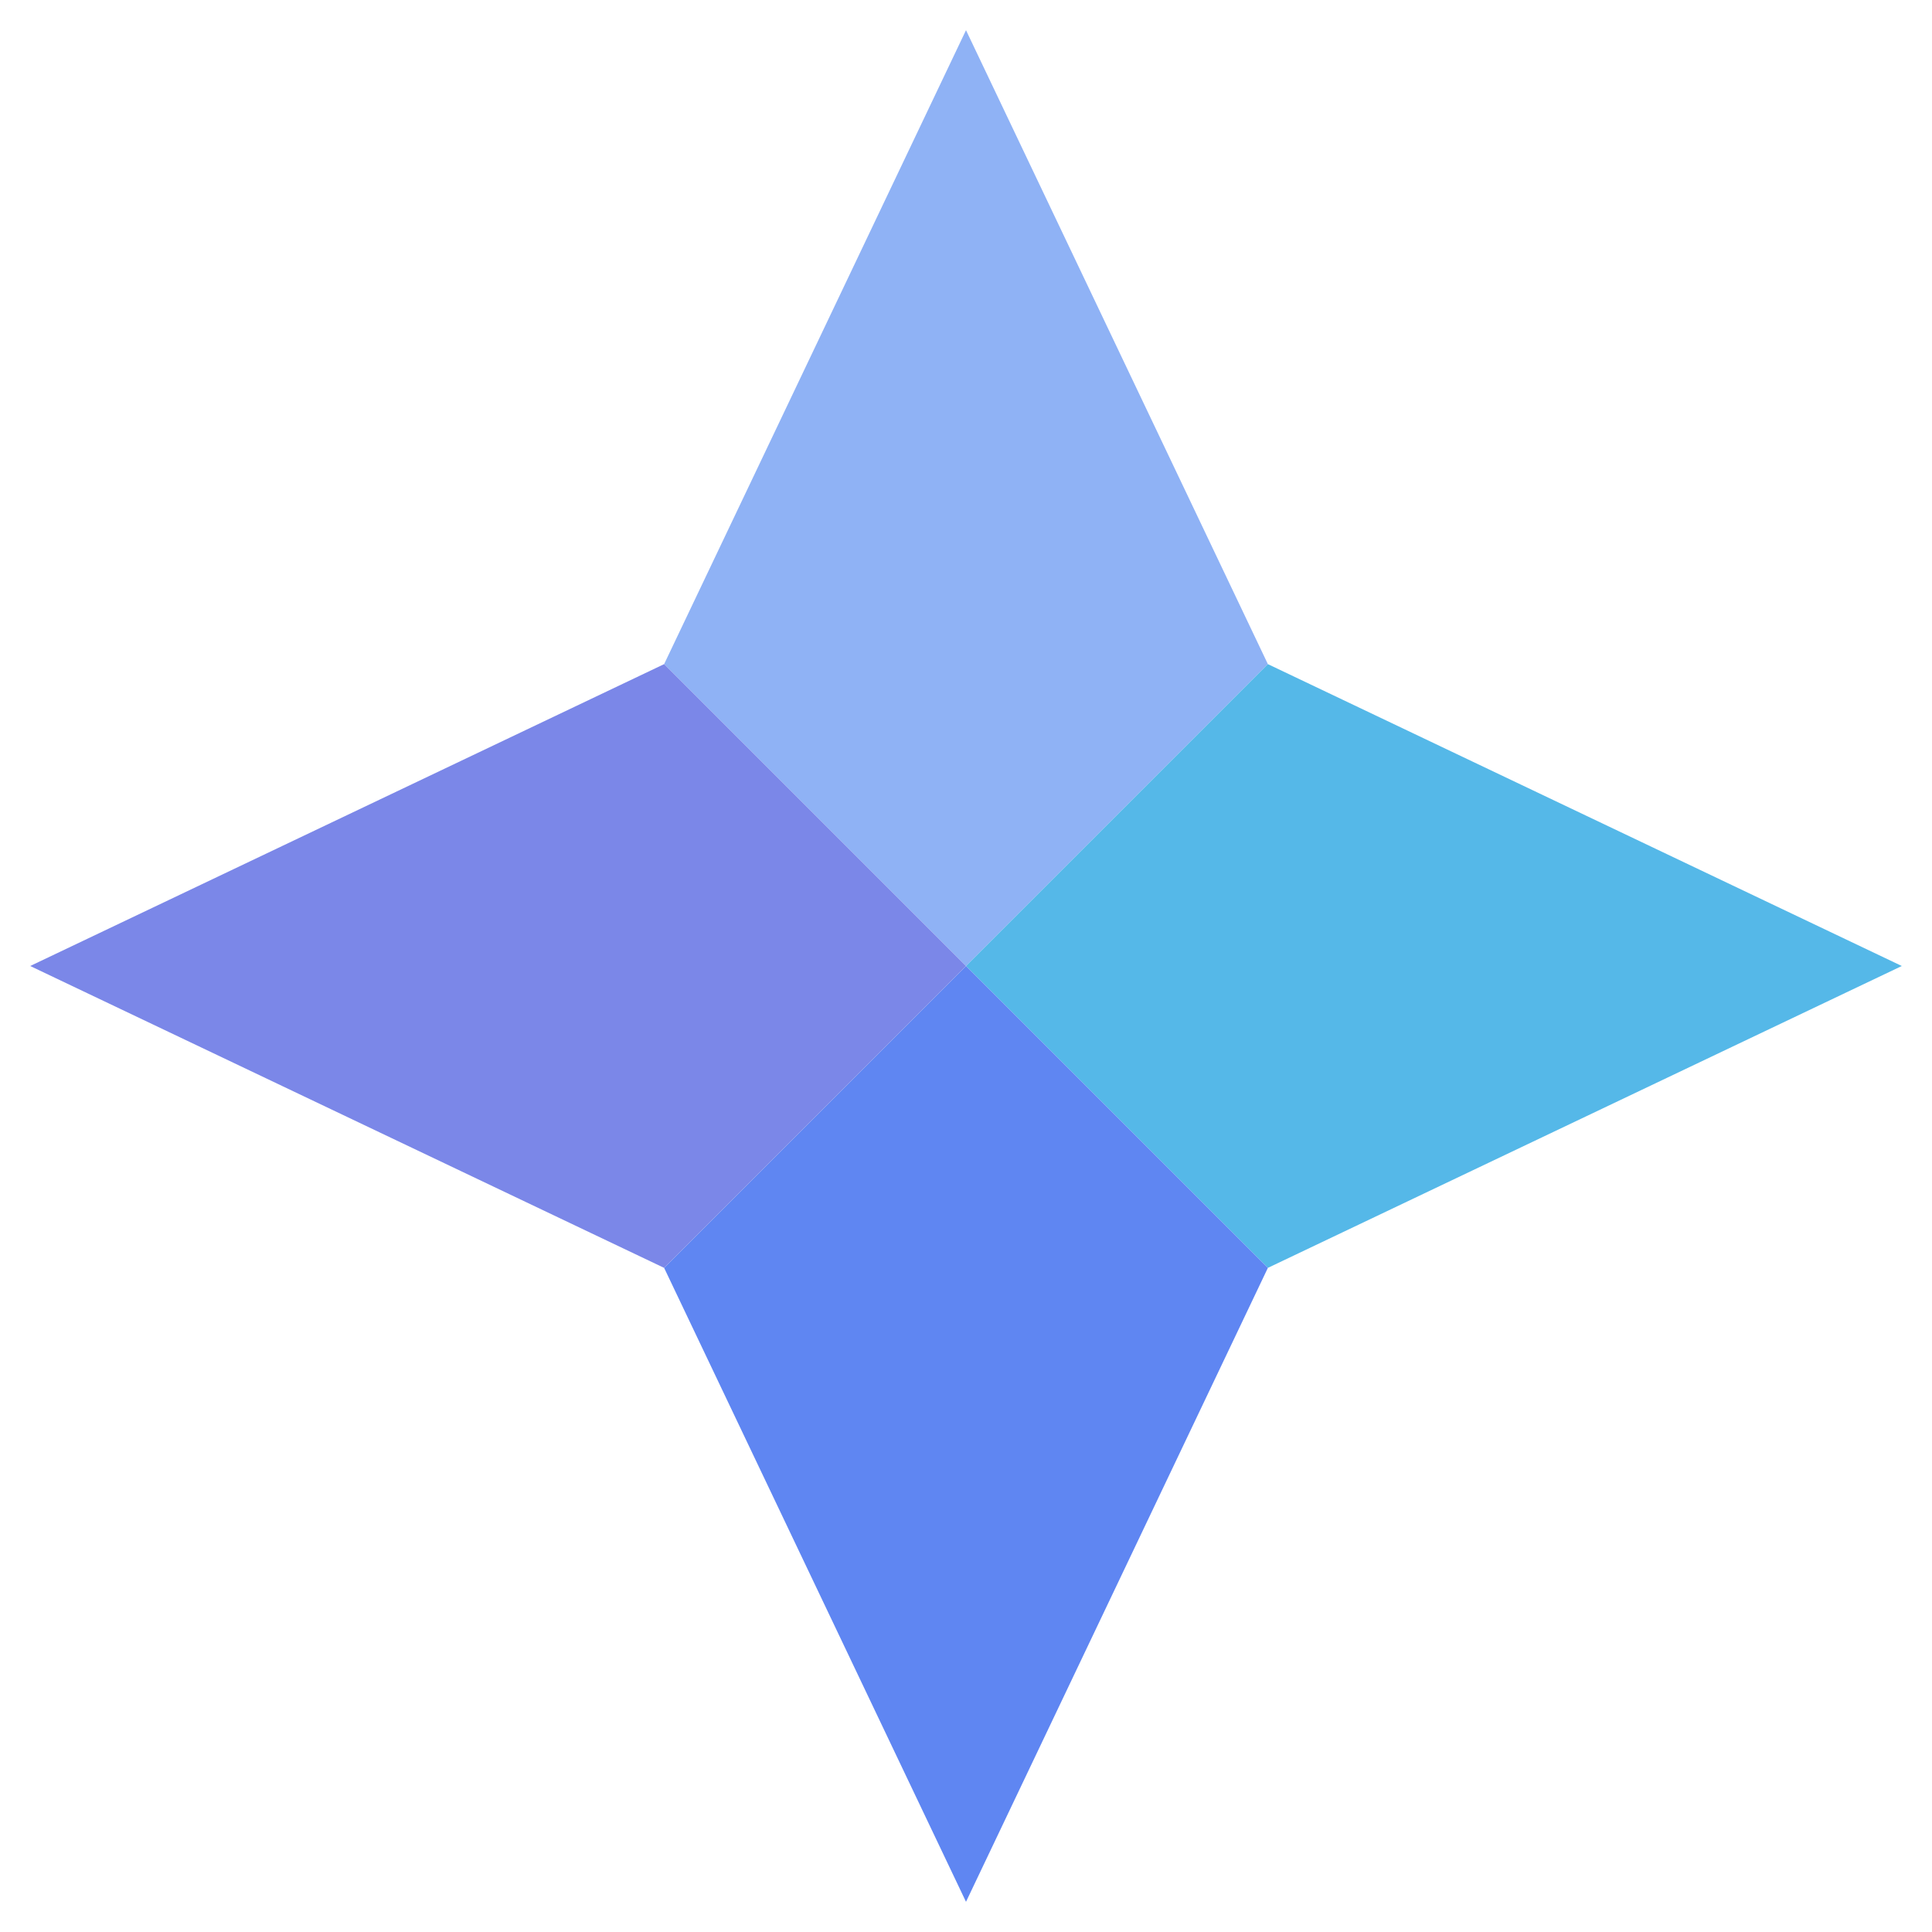
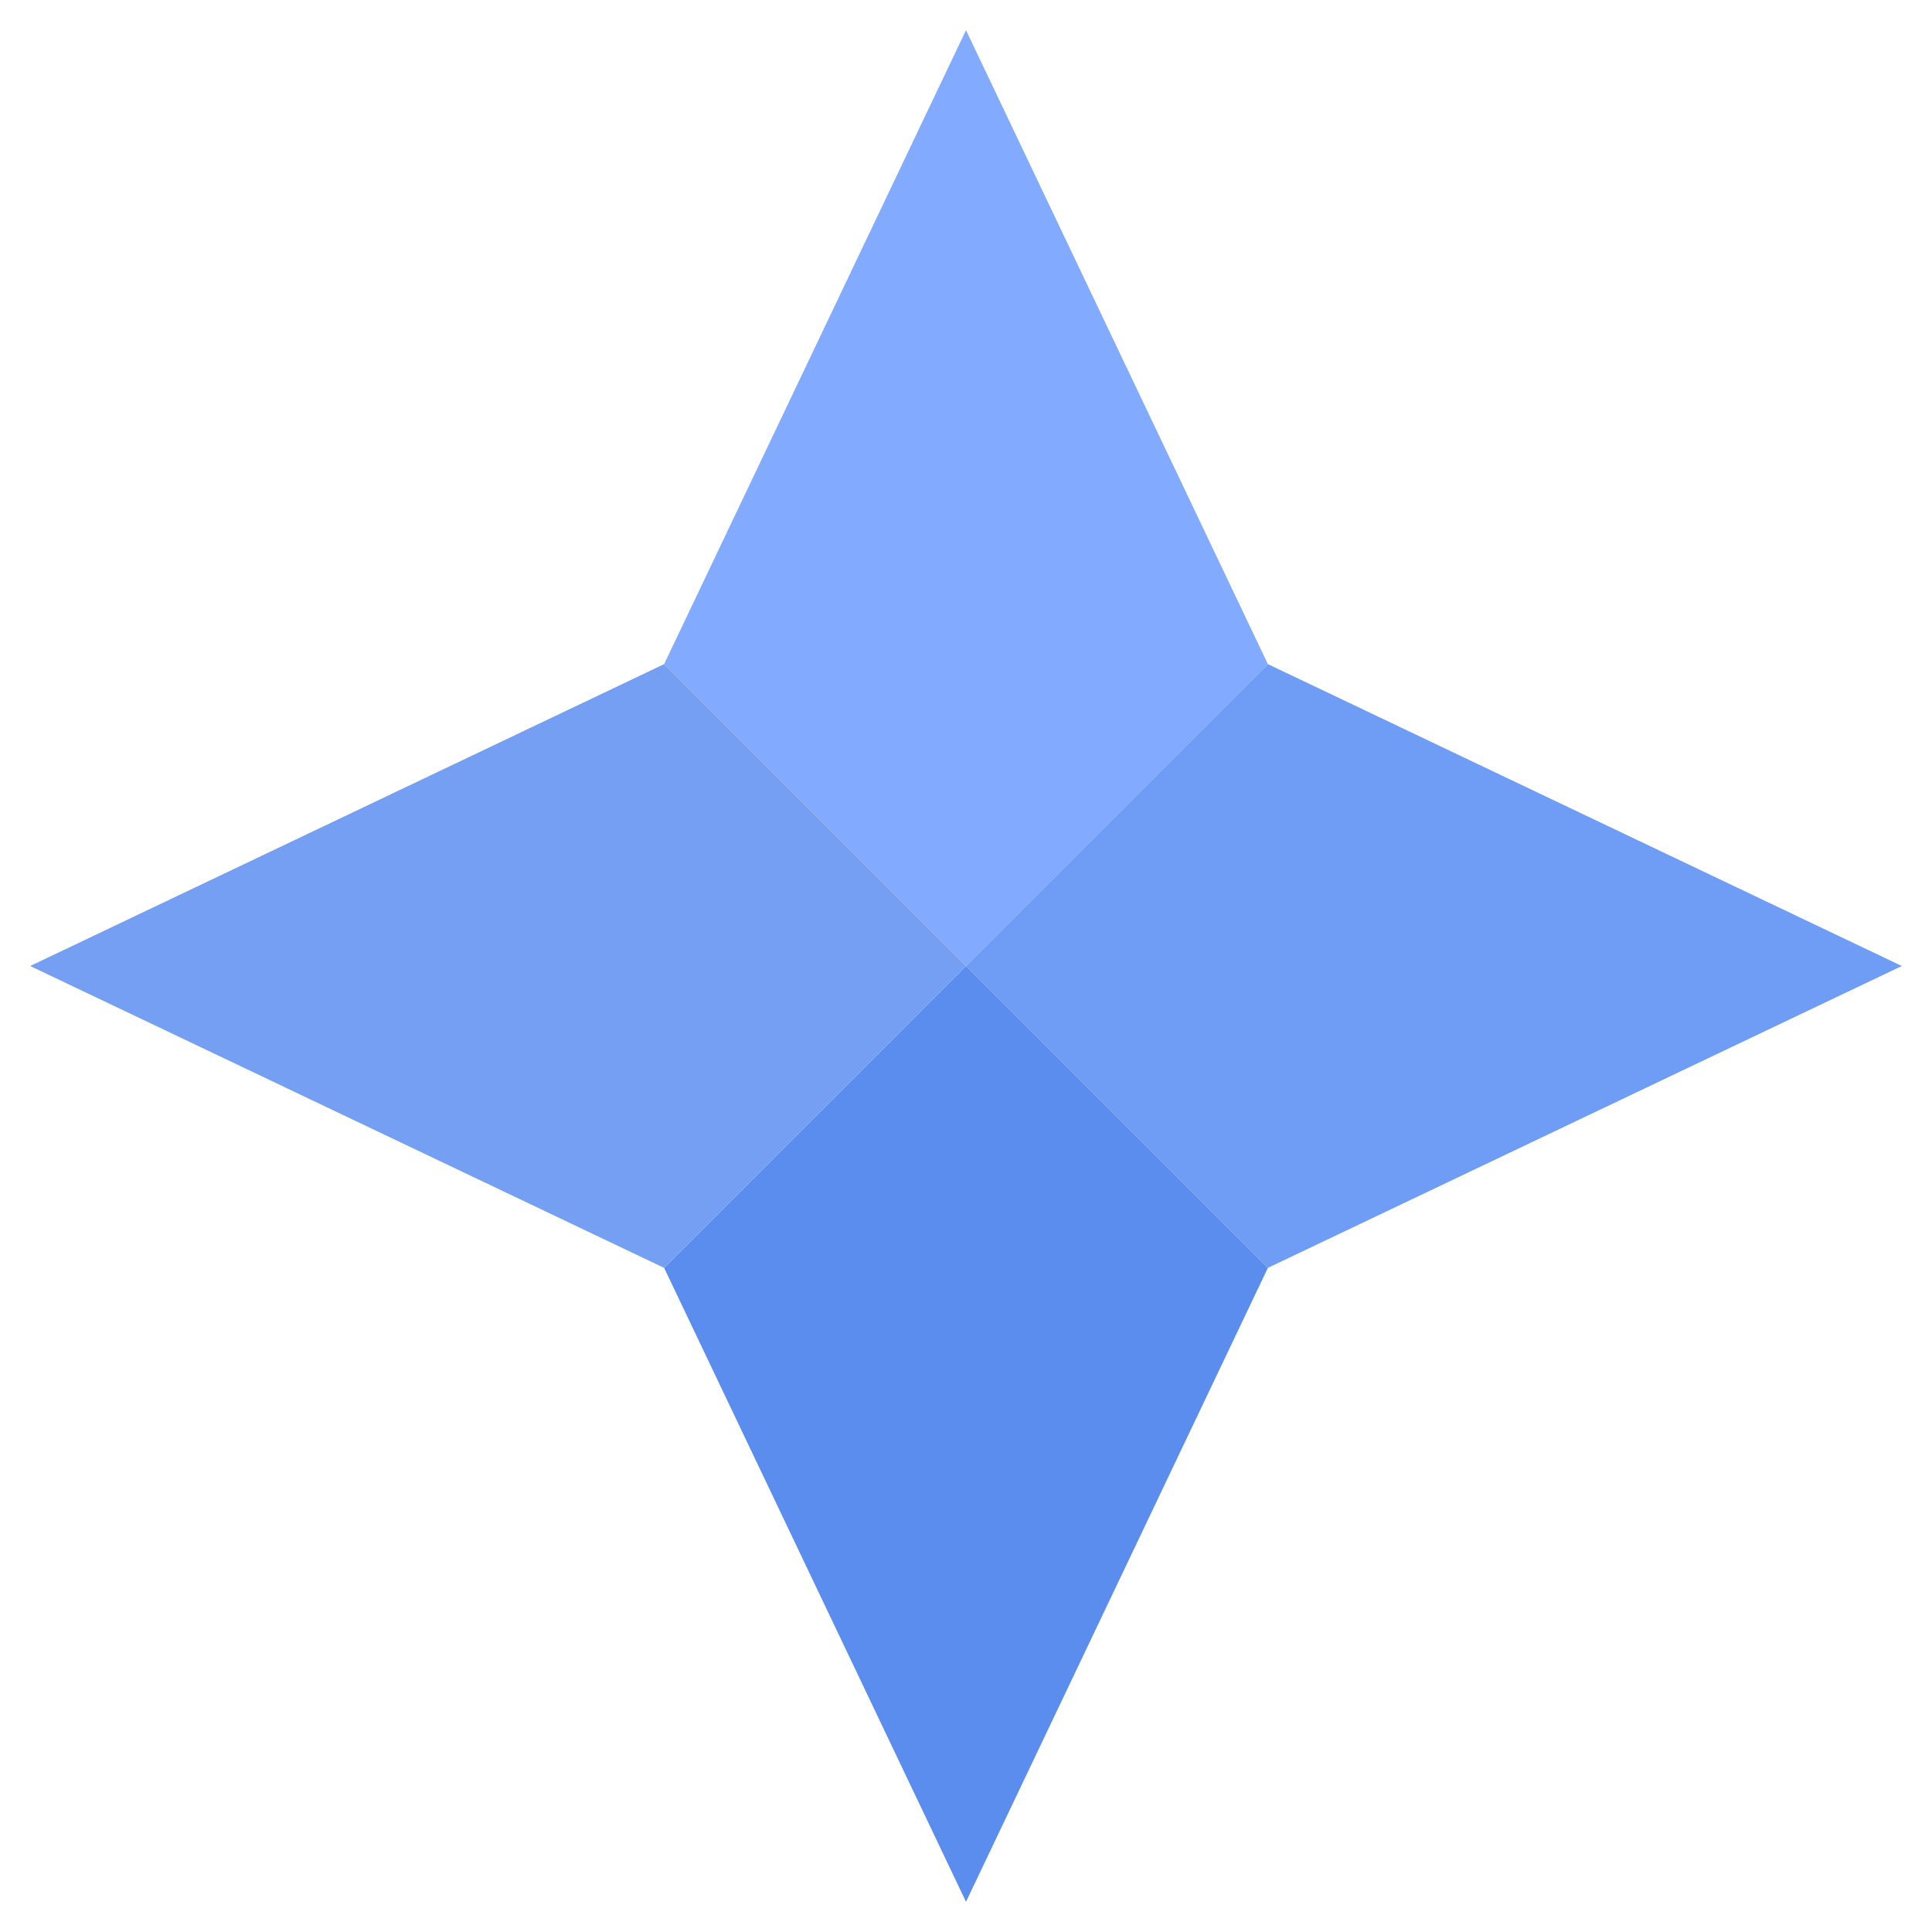
<svg xmlns="http://www.w3.org/2000/svg" viewBox="0 0 64 64">
-   <path d="M32 1 42 22 32 32 22 22Z" fill="#8fb2f5" />
-   <path d="M42 22 63 32 42 42 32 32Z" fill="#55b8e8" />
-   <path d="M32 32 42 42 32 63 22 42Z" fill="#5f86f2" />
-   <path d="M1 32 22 22 32 32 22 42Z" fill="#7b87e8" />
+   <path d="M32 1 42 22 32 32 22 22Z" fill="#82aaff" />
+   <path d="M42 22 63 32 42 42 32 32Z" fill="#6f9cf4" />
+   <path d="M32 32 42 42 32 63 22 42Z" fill="#5b8def" />
+   <path d="M1 32 22 22 32 32 22 42Z" fill="#759ff2" />
</svg>
